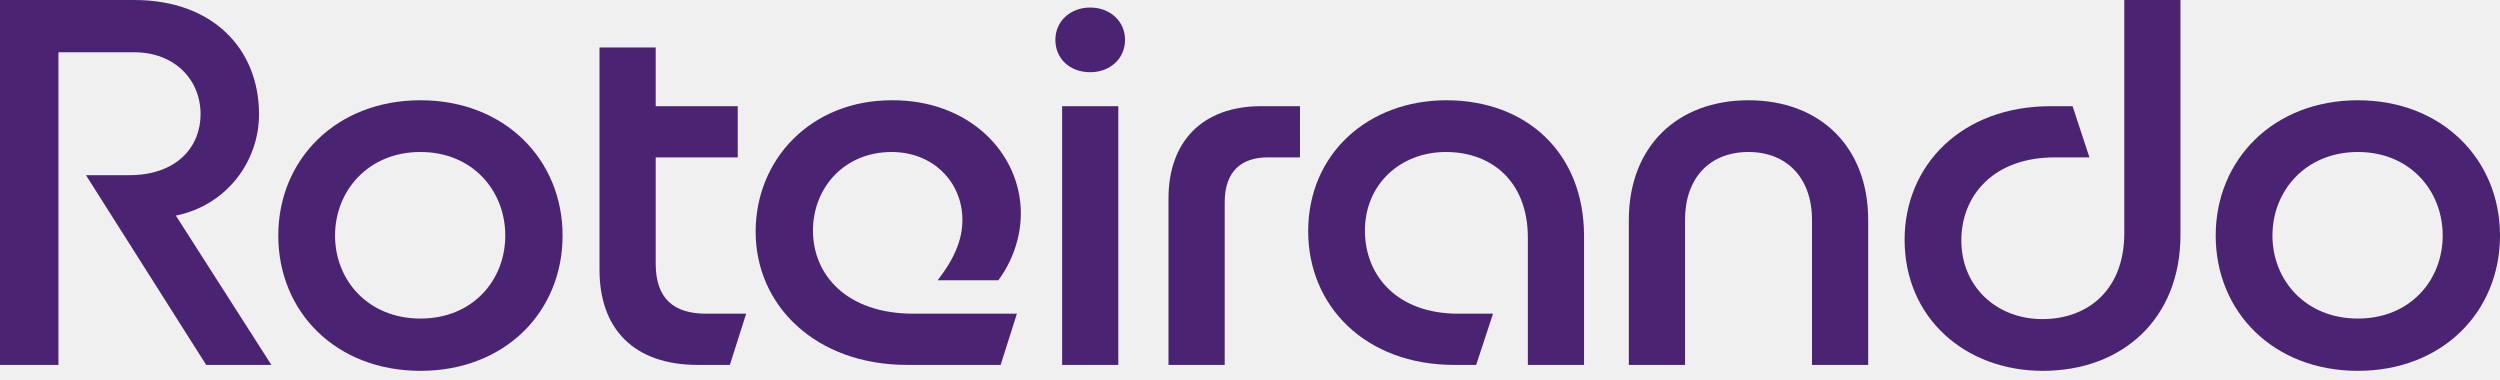
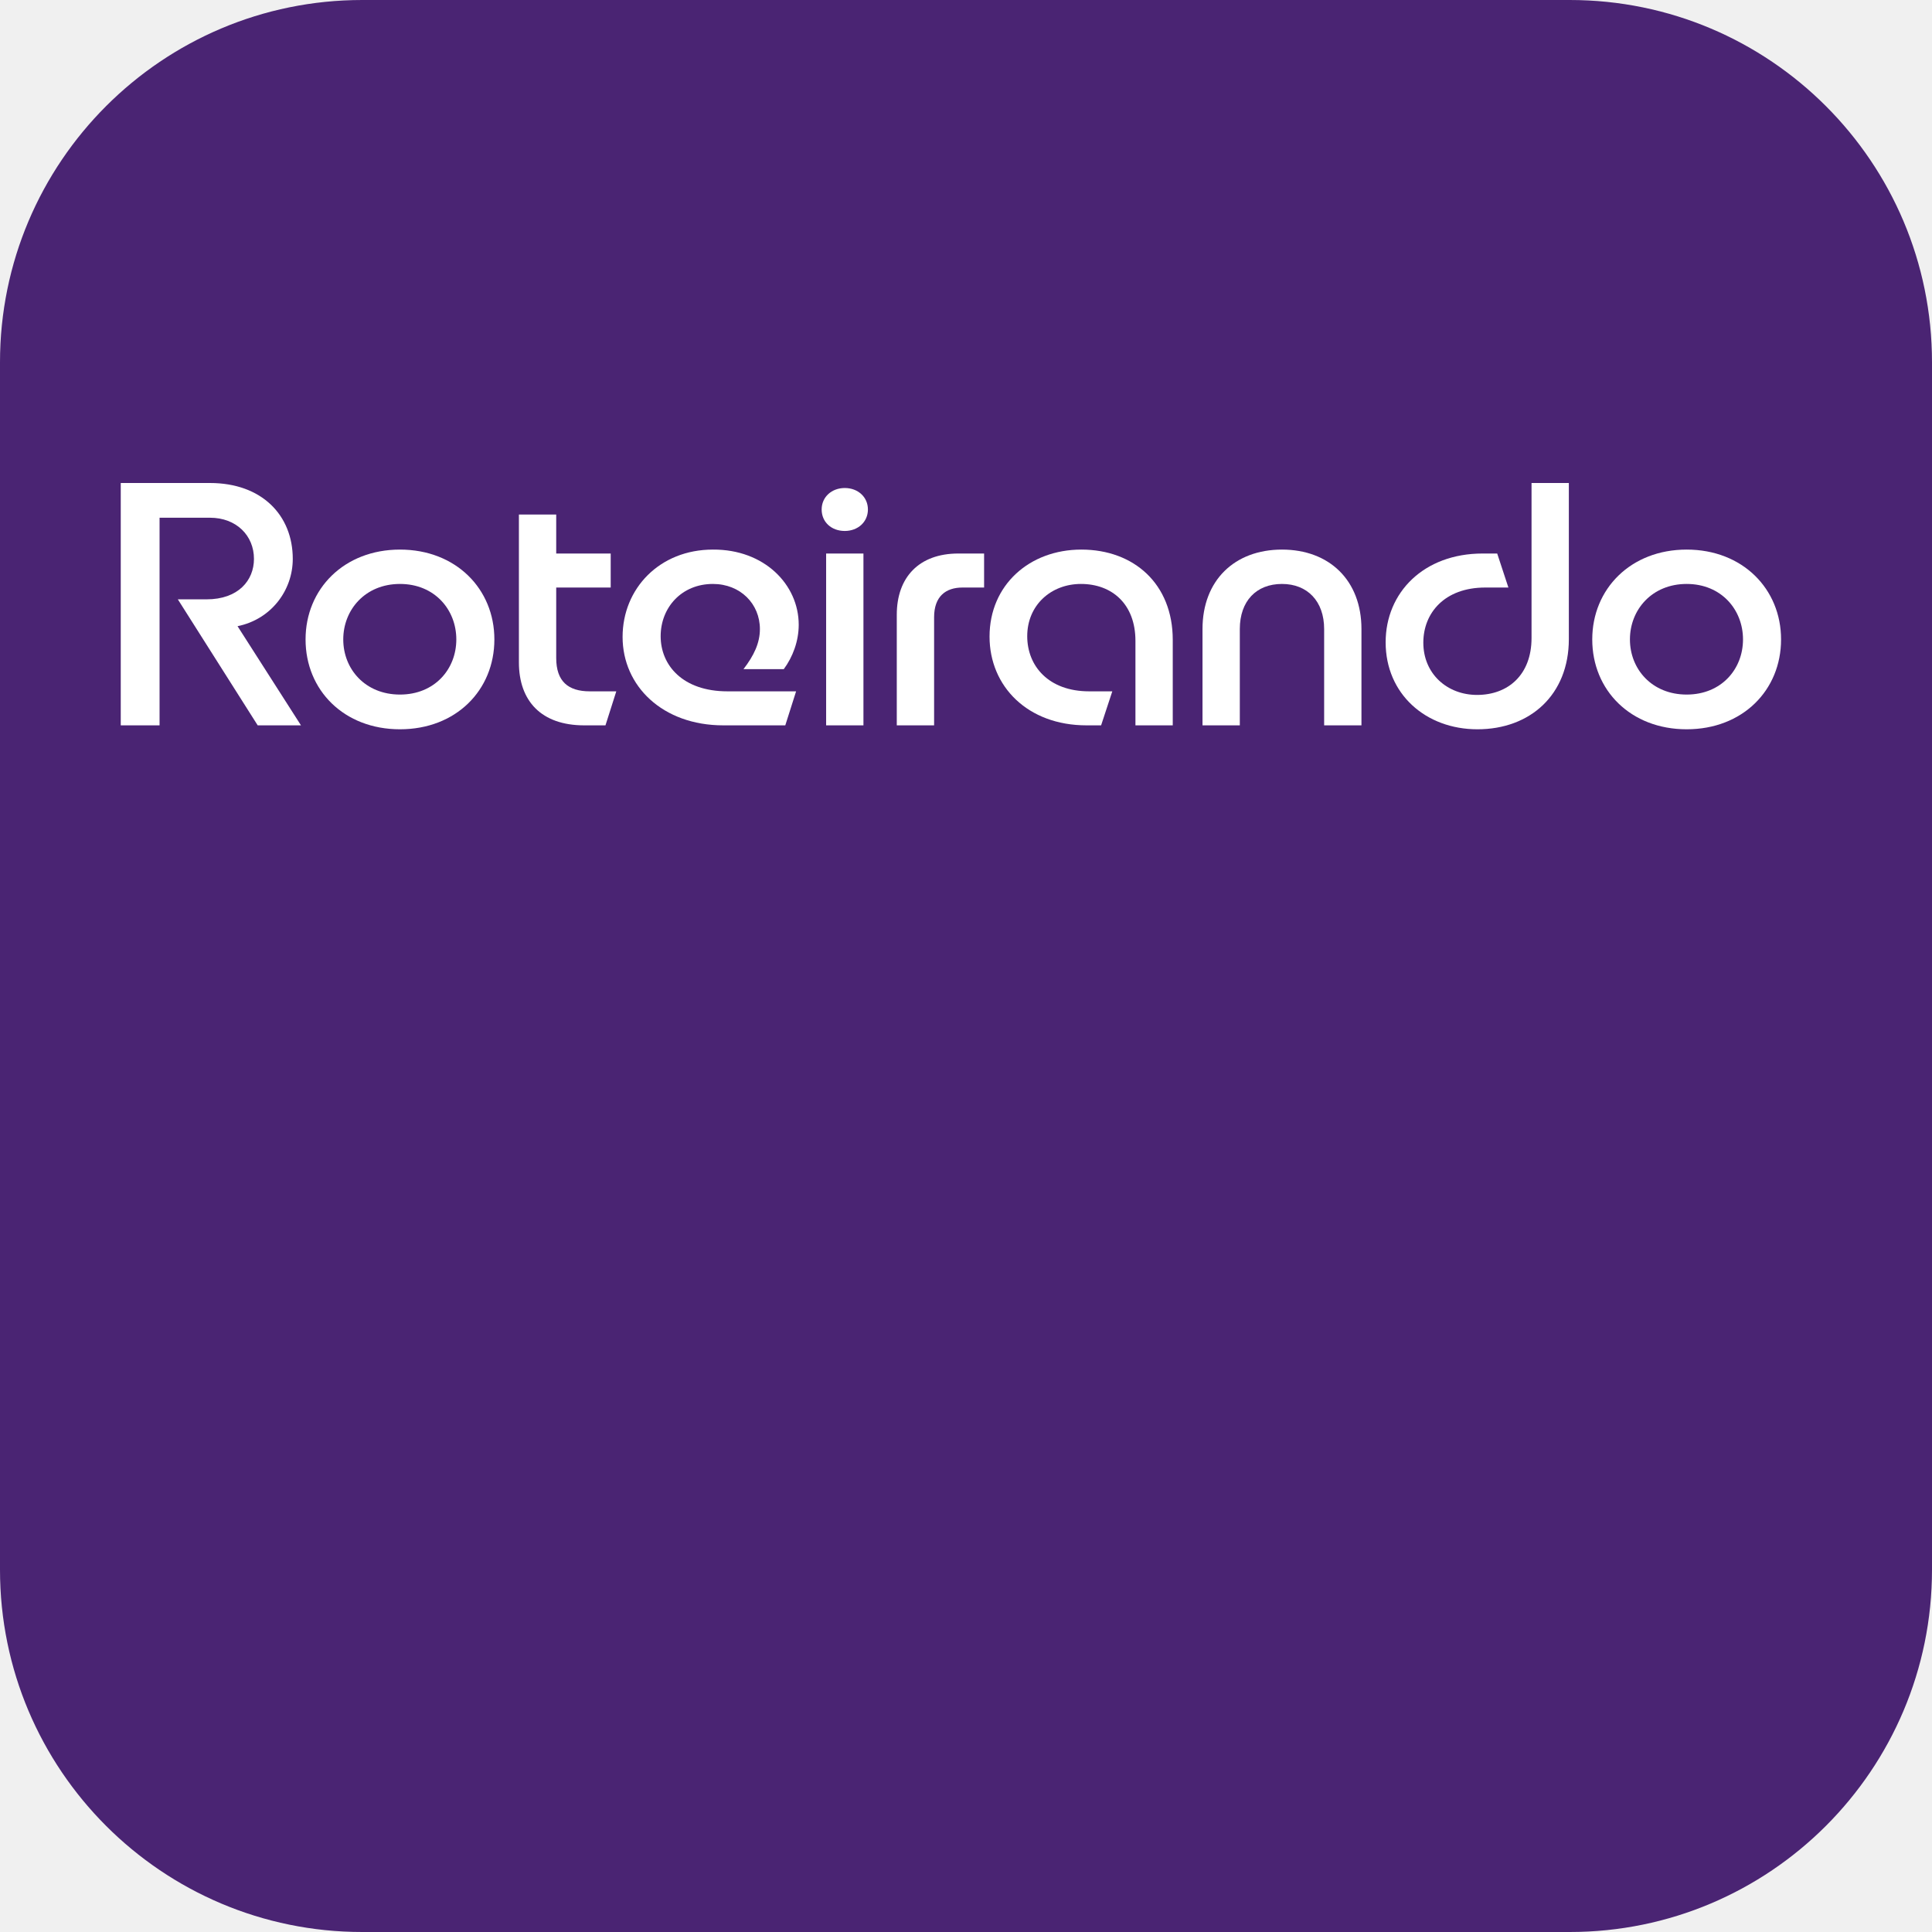
- <svg xmlns="http://www.w3.org/2000/svg" width="125" height="19" viewBox="0 0 125 19" fill="none">
-   <path d="M117.893 18.542C113.679 18.542 110.785 15.605 110.785 11.777C110.785 7.977 113.679 5.013 117.893 5.013C122.106 5.013 125 7.977 125 11.777C125 15.605 122.106 18.542 117.893 18.542ZM113.622 11.777C113.622 14.014 115.28 15.928 117.893 15.928C120.505 15.928 122.135 14.014 122.135 11.777C122.135 9.541 120.505 7.6 117.893 7.6C115.28 7.6 113.622 9.541 113.622 11.777Z" fill="#4A2473" />
-   <path d="M106.214 0H109.023V11.751C109.023 15.955 106.102 18.542 102.141 18.542C98.236 18.542 95.23 15.874 95.23 11.993C95.23 8.247 98.095 5.309 102.534 5.309H103.629L104.472 7.87H102.731C99.668 7.87 98.067 9.783 98.067 12.02C98.067 14.365 99.865 15.955 102.112 15.955C104.444 15.955 106.214 14.446 106.214 11.67V0Z" fill="#4A2473" />
-   <path d="M81.442 10.996C81.442 7.331 83.858 5.013 87.425 5.013C90.993 5.013 93.409 7.331 93.409 10.996V18.246H90.6V10.996C90.6 8.894 89.336 7.6 87.425 7.6C85.487 7.6 84.251 8.894 84.251 10.996V18.246H81.442V10.996Z" fill="#4A2473" />
-   <path d="M72.713 18.246C68.274 18.246 65.409 15.308 65.409 11.562C65.409 7.681 68.415 5.013 72.319 5.013C76.281 5.013 79.202 7.6 79.202 11.805V18.246H76.393V11.885C76.393 9.109 74.623 7.6 72.291 7.6C70.044 7.6 68.246 9.19 68.246 11.535C68.246 13.772 69.847 15.685 72.909 15.685H74.651L73.808 18.246H72.713Z" fill="#4A2473" />
-   <path d="M58.425 9.918C58.425 7.115 60.083 5.309 63.061 5.309H64.999V7.87H63.37C62.105 7.87 61.235 8.543 61.235 10.107V18.246H58.425V9.918Z" fill="#4A2473" />
-   <path d="M54.51 3.611C53.499 3.611 52.769 2.938 52.769 1.994C52.769 1.051 53.527 0.377 54.51 0.377C55.494 0.377 56.252 1.051 56.252 1.994C56.252 2.938 55.494 3.611 54.51 3.611ZM53.106 18.246V5.309H55.915V18.246H53.106Z" fill="#4A2473" />
-   <path d="M45.367 18.246C40.788 18.246 37.782 15.281 37.782 11.589C37.782 7.95 40.563 5.013 44.581 5.013C48.458 4.986 51.042 7.654 51.042 10.672C51.042 11.912 50.593 13.098 49.918 14.014H46.884C47.671 12.99 48.12 12.047 48.12 10.996C48.12 9.109 46.66 7.6 44.581 7.6C42.221 7.6 40.648 9.379 40.648 11.535C40.648 13.718 42.305 15.685 45.676 15.685H50.845L50.031 18.246H45.367Z" fill="#4A2473" />
-   <path d="M34.892 18.246C31.662 18.246 29.976 16.413 29.976 13.502V2.372H32.785V5.309H36.887V7.87H32.785V13.179C32.785 14.931 33.684 15.685 35.313 15.685H37.308L36.493 18.246H34.892Z" fill="#4A2473" />
-   <path d="M21.022 18.542C16.808 18.542 13.914 15.605 13.914 11.777C13.914 7.977 16.808 5.013 21.022 5.013C25.236 5.013 28.129 7.977 28.129 11.777C28.129 15.605 25.236 18.542 21.022 18.542ZM16.752 11.777C16.752 14.014 18.409 15.928 21.022 15.928C23.634 15.928 25.264 14.014 25.264 11.777C25.264 9.541 23.634 7.6 21.022 7.6C18.409 7.6 16.752 9.541 16.752 11.777Z" fill="#4A2473" />
-   <path d="M0 18.246V0H6.714C10.619 0 12.951 2.426 12.951 5.714C12.951 8.085 11.321 10.268 8.793 10.78L13.569 18.246H10.31L4.298 8.759H6.461C8.849 8.759 10.029 7.331 10.029 5.714C10.029 3.962 8.709 2.614 6.714 2.614H2.922V18.246H0Z" fill="#4A2473" />
+ <svg xmlns="http://www.w3.org/2000/svg" width="32" height="32" viewBox="0 0 32 32" fill="none">
+   <rect width="32" height="32" rx="6" fill="#4A2473" />
+   <g transform="translate(2, 8) scale(0.22, 0.22)">
+     <path d="M117.893 18.542C113.679 18.542 110.785 15.605 110.785 11.777C110.785 7.977 113.679 5.013 117.893 5.013C122.106 5.013 125 7.977 125 11.777C125 15.605 122.106 18.542 117.893 18.542ZM113.622 11.777C113.622 14.014 115.28 15.928 117.893 15.928C120.505 15.928 122.135 14.014 122.135 11.777C122.135 9.541 120.505 7.6 117.893 7.6C115.28 7.6 113.622 9.541 113.622 11.777Z" fill="white" />
+     <path d="M106.214 0H109.023V11.751C109.023 15.955 106.102 18.542 102.141 18.542C98.236 18.542 95.23 15.874 95.23 11.993C95.23 8.247 98.095 5.309 102.534 5.309H103.629L104.472 7.87H102.731C99.668 7.87 98.067 9.783 98.067 12.02C98.067 14.365 99.865 15.955 102.112 15.955C104.444 15.955 106.214 14.446 106.214 11.67V0Z" fill="white" />
+     <path d="M81.442 10.996C81.442 7.331 83.858 5.013 87.425 5.013C90.993 5.013 93.409 7.331 93.409 10.996V18.246H90.6V10.996C90.6 8.894 89.336 7.6 87.425 7.6C85.487 7.6 84.251 8.894 84.251 10.996V18.246H81.442V10.996Z" fill="white" />
+     <path d="M72.713 18.246C68.274 18.246 65.409 15.308 65.409 11.562C65.409 7.681 68.415 5.013 72.319 5.013C76.281 5.013 79.202 7.6 79.202 11.805V18.246H76.393V11.885C76.393 9.109 74.623 7.6 72.291 7.6C70.044 7.6 68.246 9.19 68.246 11.535C68.246 13.772 69.847 15.685 72.909 15.685H74.651L73.808 18.246H72.713Z" fill="white" />
+     <path d="M58.425 9.918C58.425 7.115 60.083 5.309 63.061 5.309H64.999V7.87H63.37C62.105 7.87 61.235 8.543 61.235 10.107V18.246H58.425V9.918Z" fill="white" />
+     <path d="M54.51 3.611C53.499 3.611 52.769 2.938 52.769 1.994C52.769 1.051 53.527 0.377 54.51 0.377C55.494 0.377 56.252 1.051 56.252 1.994C56.252 2.938 55.494 3.611 54.51 3.611ZM53.106 18.246V5.309H55.915V18.246H53.106Z" fill="white" />
+     <path d="M45.367 18.246C40.788 18.246 37.782 15.281 37.782 11.589C37.782 7.95 40.563 5.013 44.581 5.013C48.458 4.986 51.042 7.654 51.042 10.672C51.042 11.912 50.593 13.098 49.918 14.014H46.884C47.671 12.99 48.12 12.047 48.12 10.996C48.12 9.109 46.66 7.6 44.581 7.6C42.221 7.6 40.648 9.379 40.648 11.535C40.648 13.718 42.305 15.685 45.676 15.685H50.845L50.031 18.246H45.367Z" fill="white" />
+     <path d="M34.892 18.246C31.662 18.246 29.976 16.413 29.976 13.502V2.372H32.785V5.309H36.887V7.87H32.785V13.179C32.785 14.931 33.684 15.685 35.313 15.685H37.308L36.493 18.246H34.892Z" fill="white" />
+     <path d="M21.022 18.542C16.808 18.542 13.914 15.605 13.914 11.777C13.914 7.977 16.808 5.013 21.022 5.013C25.236 5.013 28.129 7.977 28.129 11.777C28.129 15.605 25.236 18.542 21.022 18.542ZM16.752 11.777C16.752 14.014 18.409 15.928 21.022 15.928C23.634 15.928 25.264 14.014 25.264 11.777C25.264 9.541 23.634 7.6 21.022 7.6C18.409 7.6 16.752 9.541 16.752 11.777Z" fill="white" />
+     <path d="M0 18.246V0H6.714C10.619 0 12.951 2.426 12.951 5.714C12.951 8.085 11.321 10.268 8.793 10.78L13.569 18.246H10.31L4.298 8.759H6.461C8.849 8.759 10.029 7.331 10.029 5.714C10.029 3.962 8.709 2.614 6.714 2.614H2.922V18.246H0Z" fill="white" />
+   </g>
</svg>
